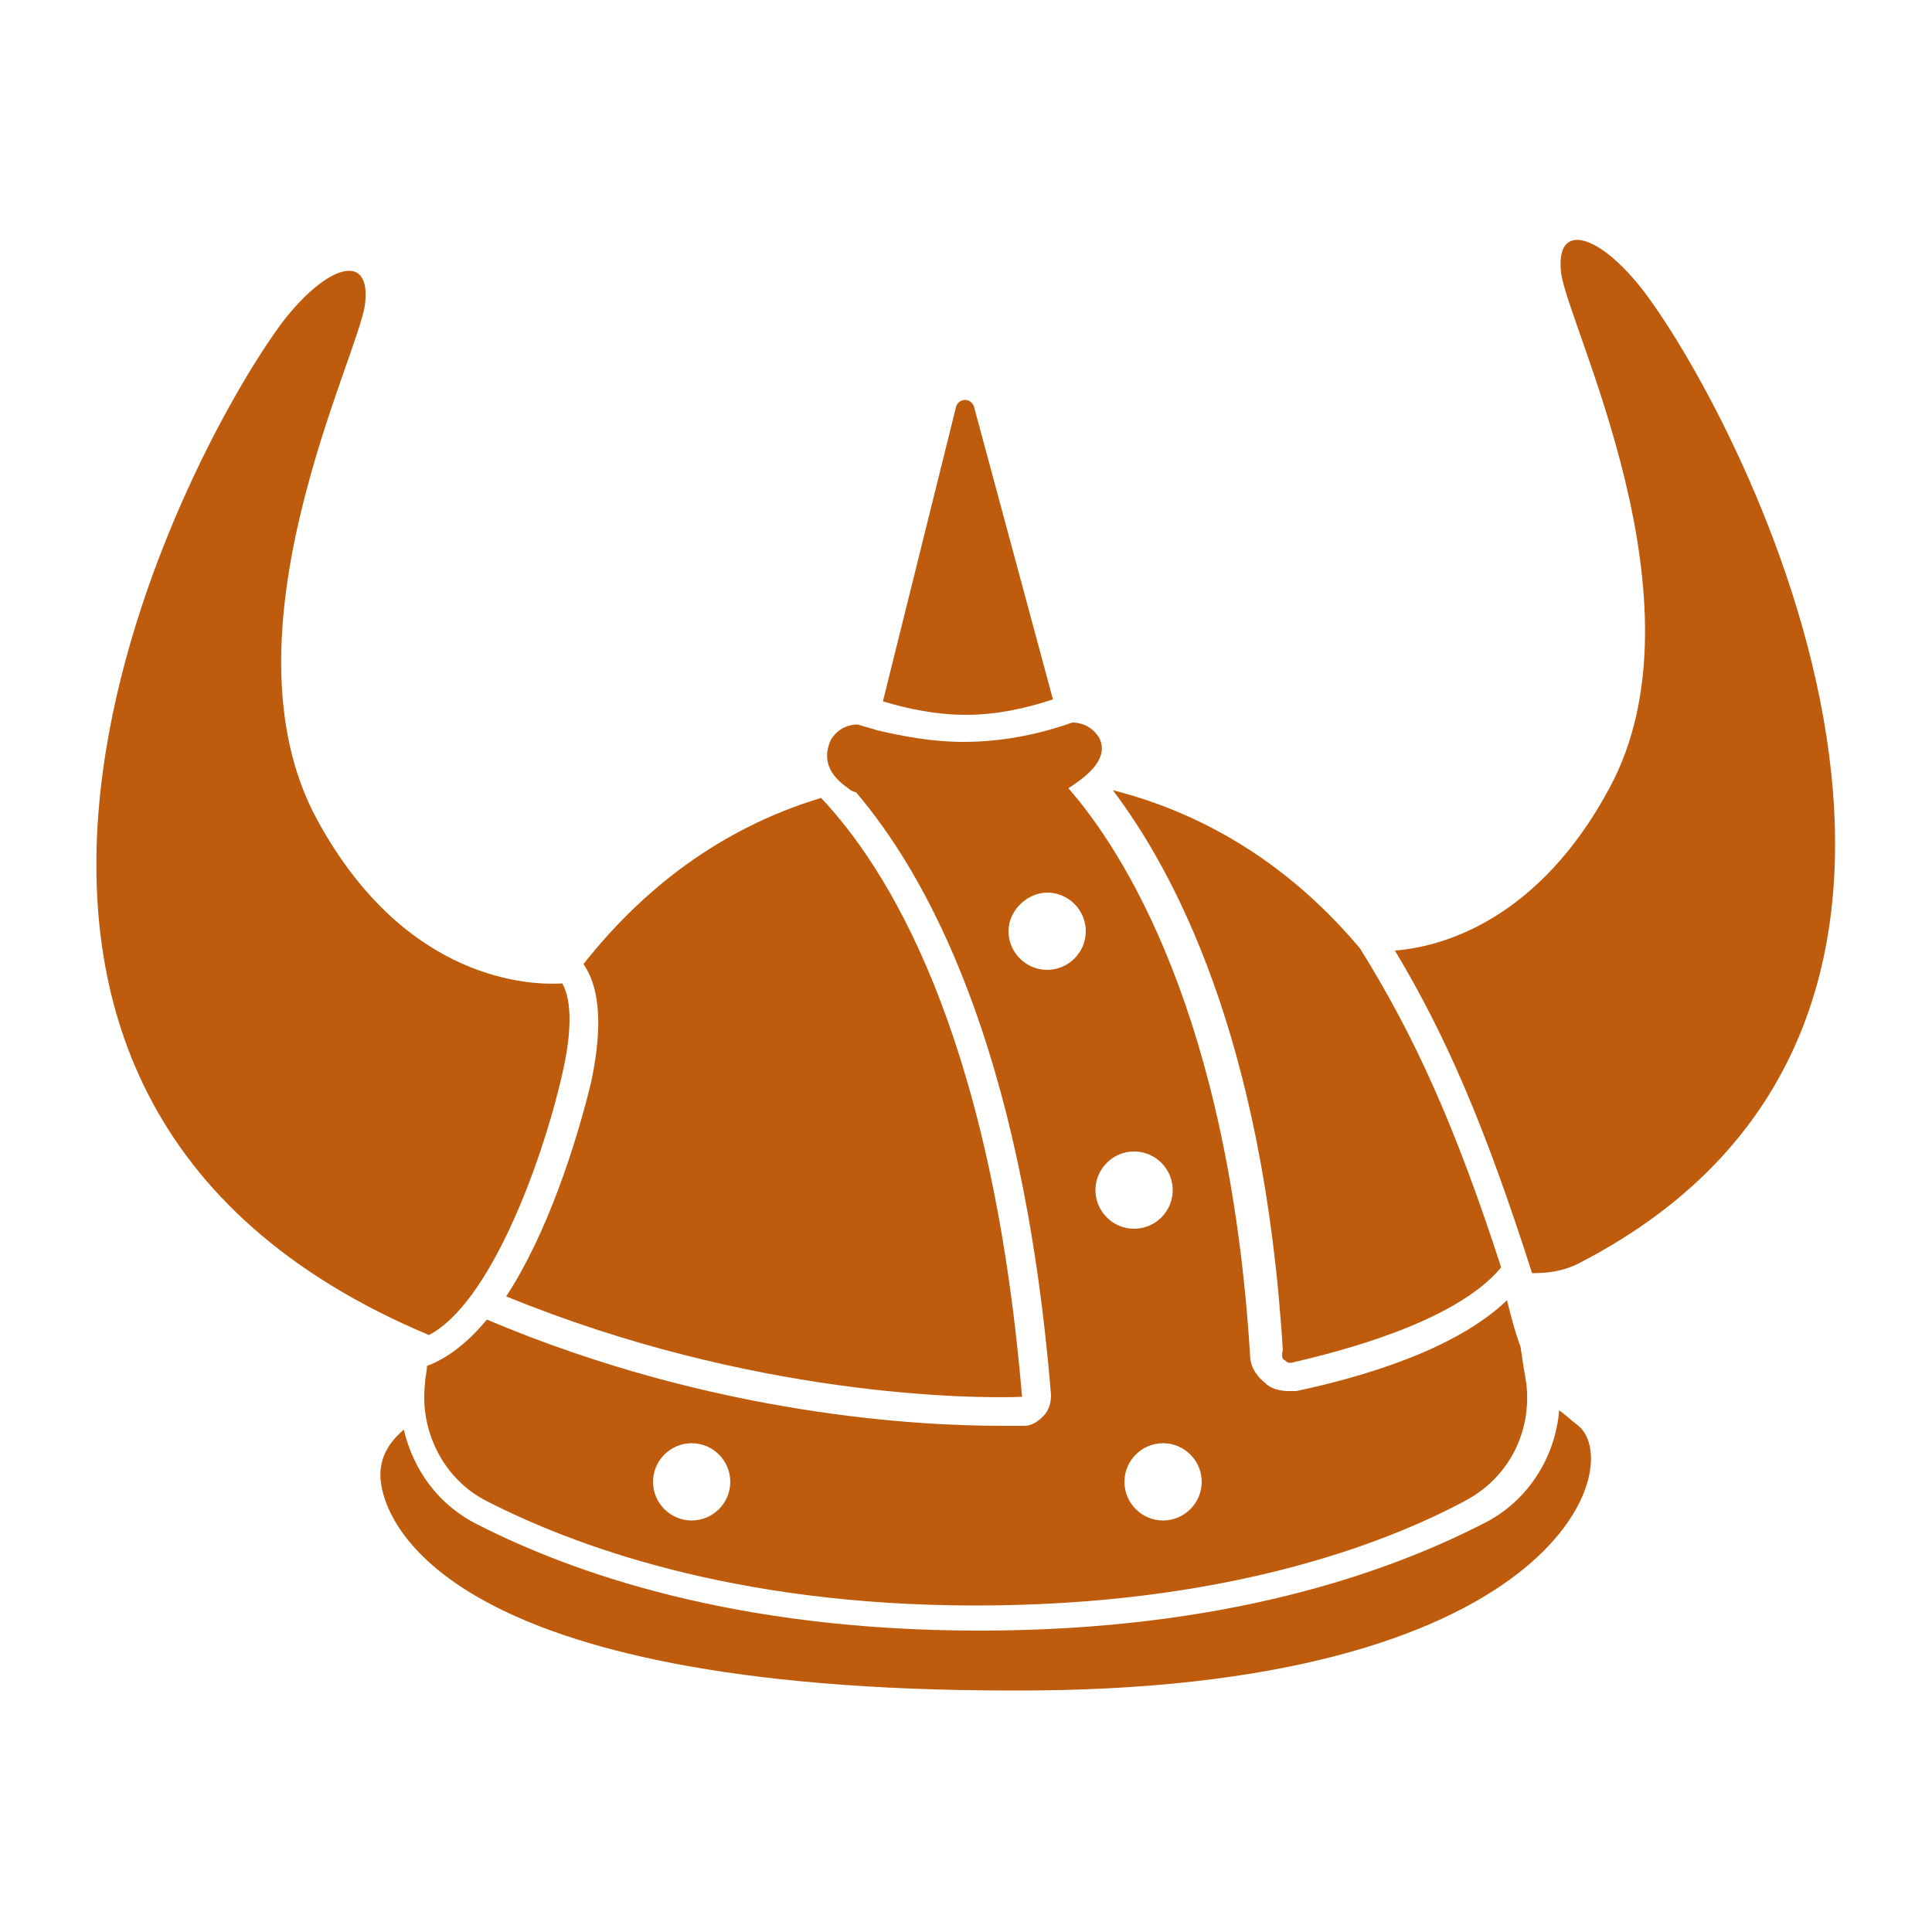
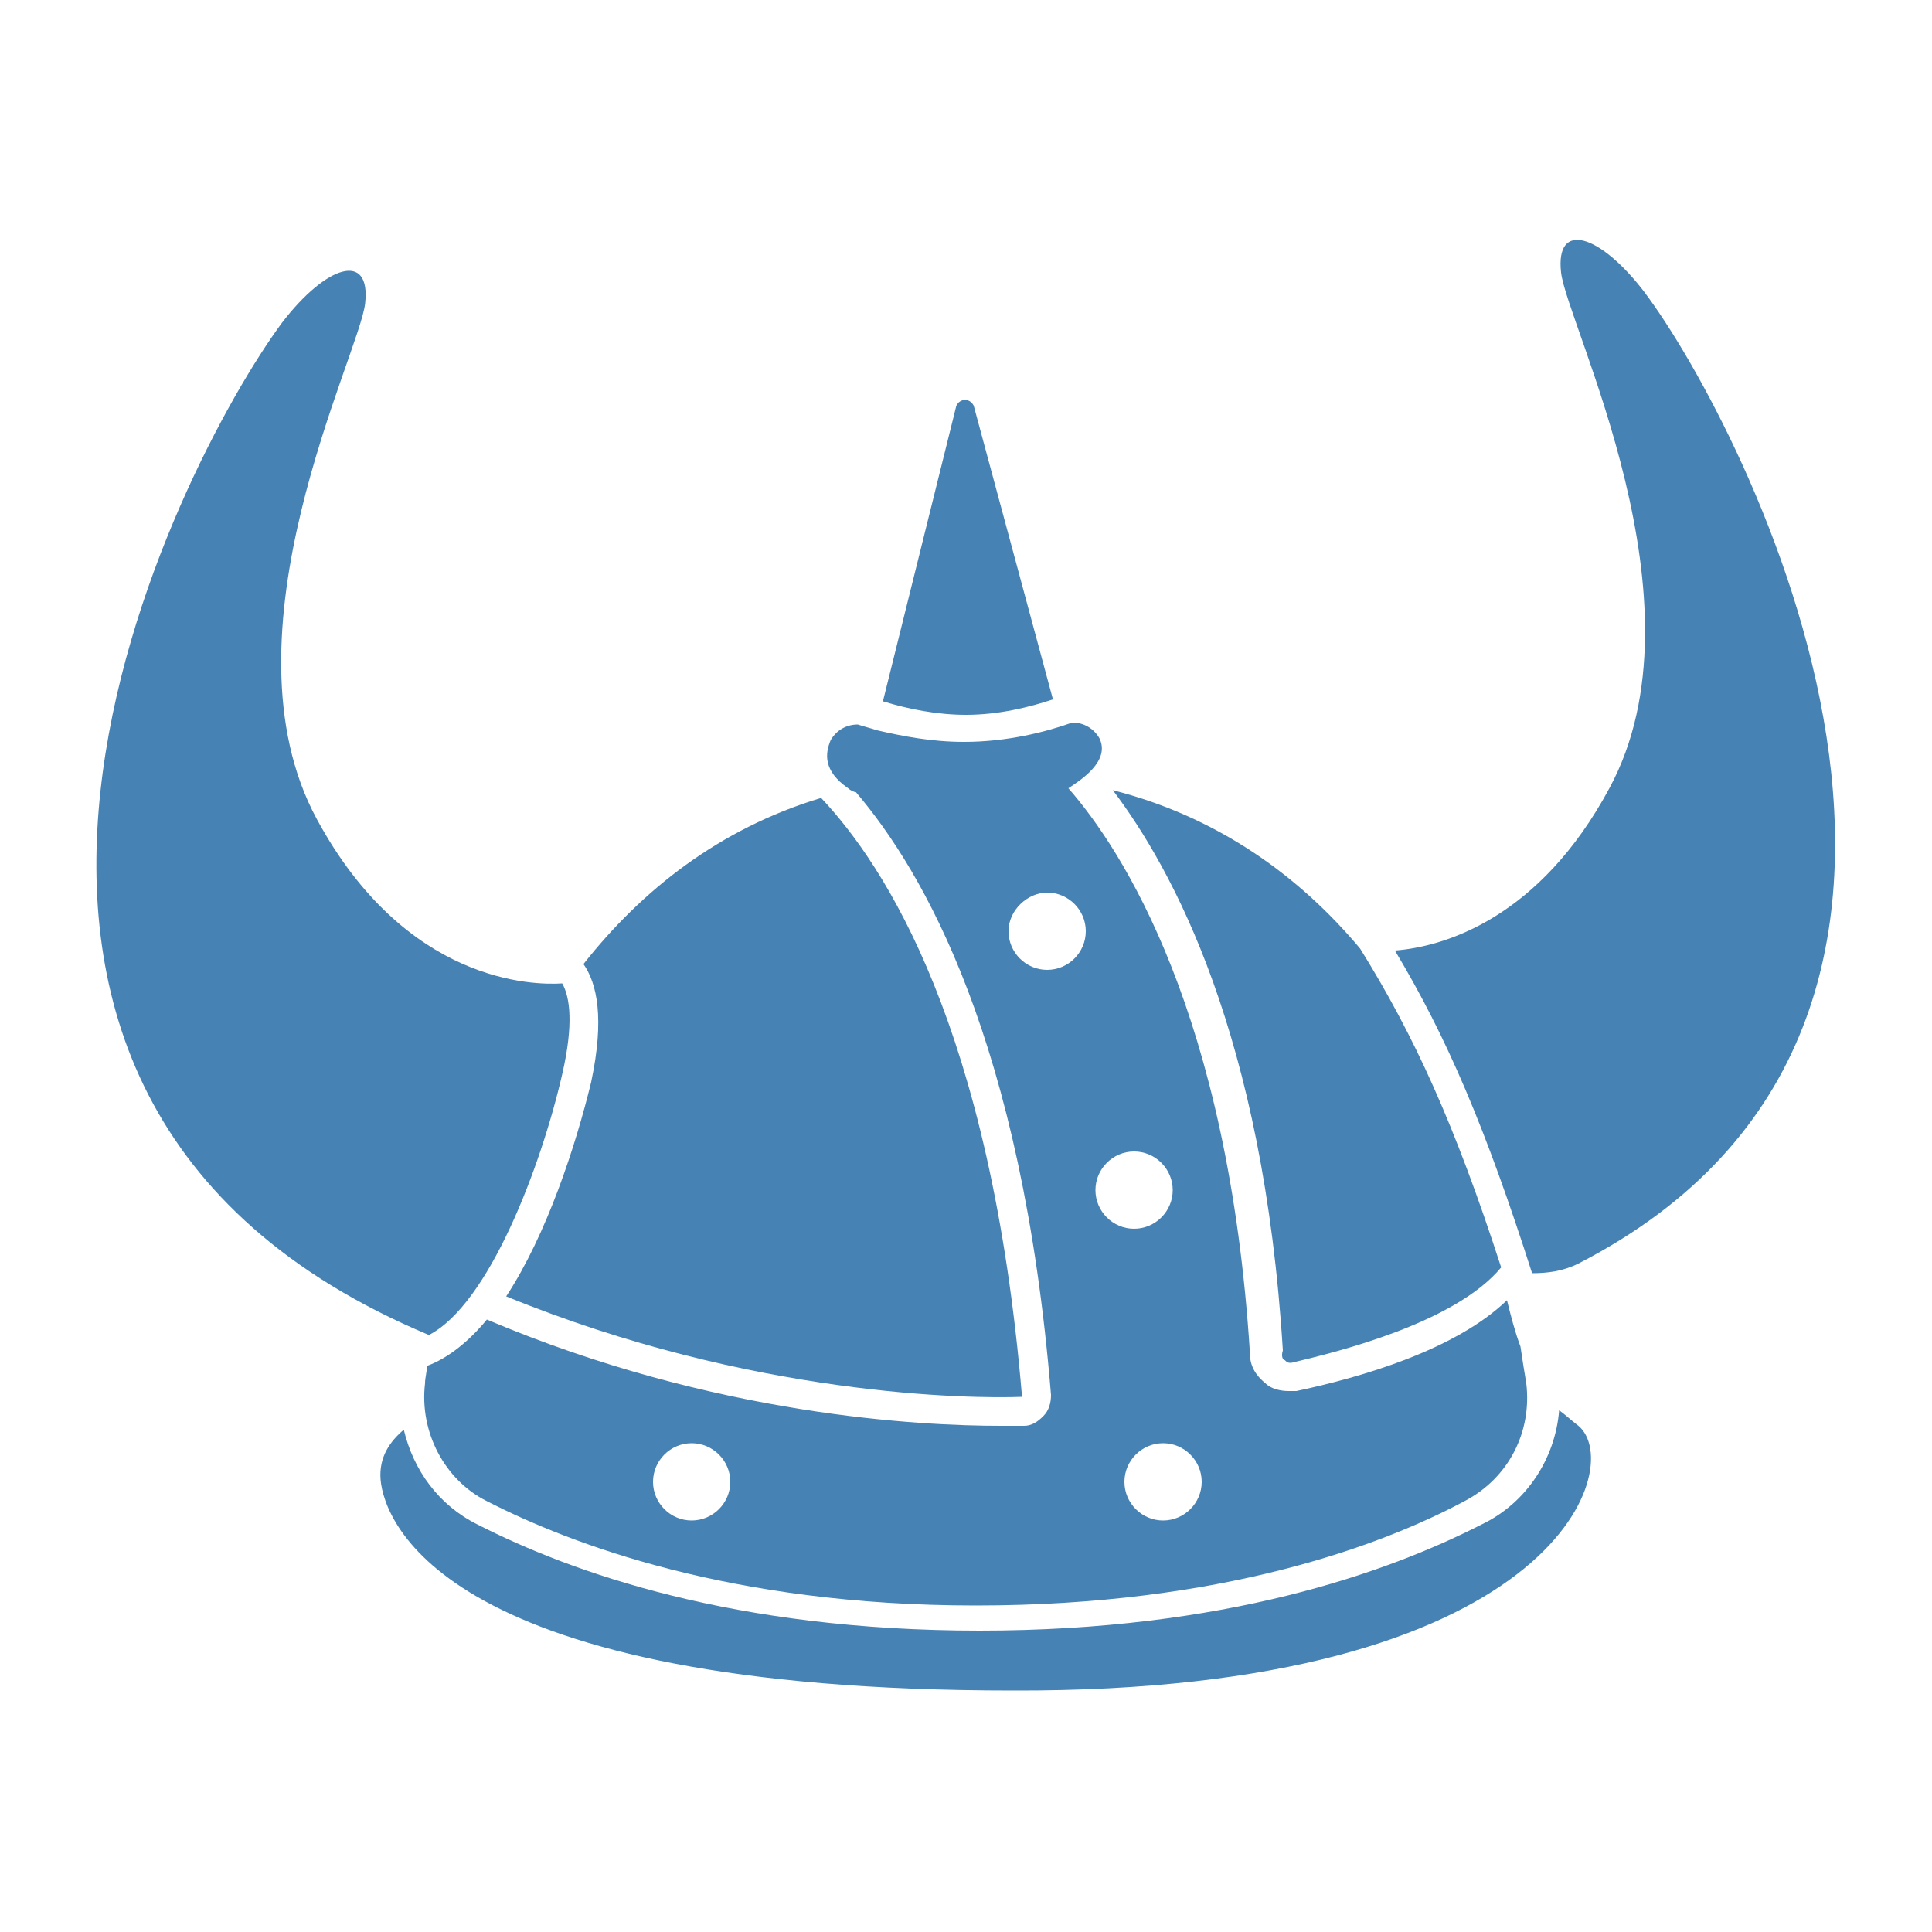
- <svg xmlns="http://www.w3.org/2000/svg" fill="#BE5B0C" version="1.1" x="0px" y="0px" viewBox="0 0 100 100" enable-background="new 0 0 100 100" xml:space="preserve">
+ <svg xmlns="http://www.w3.org/2000/svg" fill="#4682B4" version="1.1" x="0px" y="0px" viewBox="0 0 100 100" enable-background="new 0 0 100 100" xml:space="preserve">
  <g>
    <path d="M66.5,70.4c0.1,0.1,0.2,0.2,0.5,0.1c2.1-0.5,8.3-2,10.7-4.9c-2.4-7.4-4.5-12-7.3-16.5c-3.1-3.7-7.3-6.8-12.8-8.2   c3.1,4.1,7.8,12.7,8.8,29C66.3,70.2,66.4,70.4,66.5,70.4z" />
    <path d="M29.1,55.6c0.6-2.6,0.4-4,0-4.7c-1.5,0.1-8.1,0-12.7-8.5c-5.2-9.6,2.2-24,2.5-26.7c0.3-2.7-2-2-4.3,1   C9.2,24-7.6,56.6,22.2,69.1C25.3,67.5,28,60.4,29.1,55.6z" />
    <path d="M85.1,15.1c-2.3-3-4.6-3.7-4.3-1c0.3,2.7,7.7,17.1,2.5,26.7c-3.6,6.7-8.5,8.2-11.1,8.4c2.7,4.5,4.7,9.2,7.1,16.7   c0.8,0,1.6-0.1,2.4-0.5C106.2,52.8,90.3,22,85.1,15.1z" />
    <path d="M81.7,73.8c-0.4-0.3-0.7-0.6-1-0.8c-0.2,2.5-1.7,4.8-4,5.9c-4.9,2.5-13.3,5.5-26,5.5c-12.7,0-21.1-3-26-5.5   c-2-1-3.3-2.8-3.8-4.9c-0.7,0.6-1.3,1.4-1.2,2.6c0.2,2.2,3.3,10.9,32.7,10.9C80.5,87.6,84.2,75.9,81.7,73.8z" />
    <path d="M30.6,56c-0.8,3.3-2.3,7.9-4.4,11.1c12.7,5.2,24.1,5.3,26.7,5.2c-1.6-19.1-7.1-27.5-10.4-31c-5.3,1.6-9.3,4.8-12.3,8.6   C30.9,50.9,31.3,52.7,30.6,56z" />
    <path d="M54.5,36.2L50.4,21c-0.2-0.4-0.7-0.4-0.9,0l-3.8,15.3C47,36.7,48.5,37,50,37C51.7,37,53.3,36.6,54.5,36.2z" />
    <path d="M43.9,40.8c0.1,0.1,0.3,0.2,0.4,0.2c3.5,4.1,8.6,12.9,10.1,31.2c0,0.4-0.1,0.8-0.4,1.1c-0.3,0.3-0.6,0.5-1,0.5   c-0.3,0-0.7,0-1.2,0c-4.1,0-14.8-0.5-26.6-5.5c-0.9,1.1-2,2-3.1,2.4c0,0.3-0.1,0.6-0.1,0.9c-0.3,2.5,1,5,3.2,6.1   c4.3,2.2,12.6,5.4,25.3,5.4s21-3.1,25.3-5.4c2.3-1.2,3.5-3.6,3.2-6.1c-0.1-0.6-0.2-1.2-0.3-1.9c-0.3-0.8-0.5-1.6-0.7-2.4   c-2.7,2.6-7.6,4-10.9,4.7c-0.1,0-0.3,0-0.4,0c-0.4,0-0.9-0.1-1.2-0.4c-0.5-0.4-0.8-0.9-0.8-1.5c-1.1-17.6-6.6-26.1-9.4-29.3   c0.6-0.4,2.2-1.4,1.6-2.6c-0.3-0.5-0.8-0.8-1.4-0.8c-1.4,0.5-3.4,1-5.6,1c-1.7,0-3.2-0.3-4.5-0.6l0,0c0,0,0,0,0,0   c-0.3-0.1-0.7-0.2-1-0.3c-0.6,0-1.1,0.3-1.4,0.8C42.7,39,42.6,39.9,43.9,40.8z M35.8,78.7c-1.1,0-2-0.9-2-2c0-1.1,0.9-2,2-2   s2,0.9,2,2C37.8,77.8,36.9,78.7,35.8,78.7z M62.2,76.7c0,1.1-0.9,2-2,2c-1.1,0-2-0.9-2-2c0-1.1,0.9-2,2-2   C61.3,74.7,62.2,75.6,62.2,76.7z M58.7,59.6c1.1,0,2,0.9,2,2c0,1.1-0.9,2-2,2c-1.1,0-2-0.9-2-2C56.7,60.5,57.6,59.6,58.7,59.6z    M54.2,46.2c1.1,0,2,0.9,2,2s-0.9,2-2,2c-1.1,0-2-0.9-2-2S53.2,46.2,54.2,46.2z" />
  </g>
</svg>
